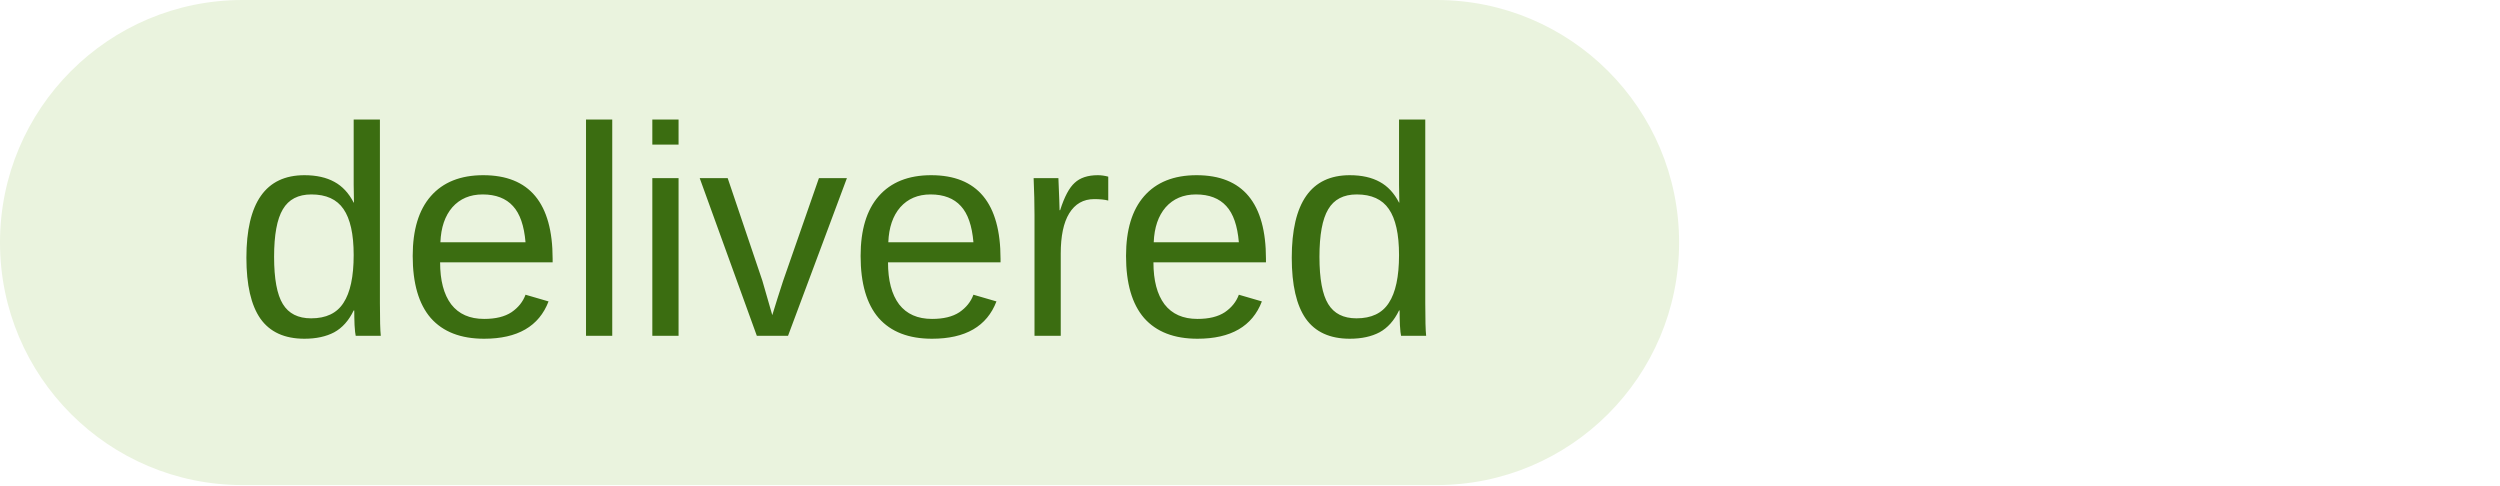
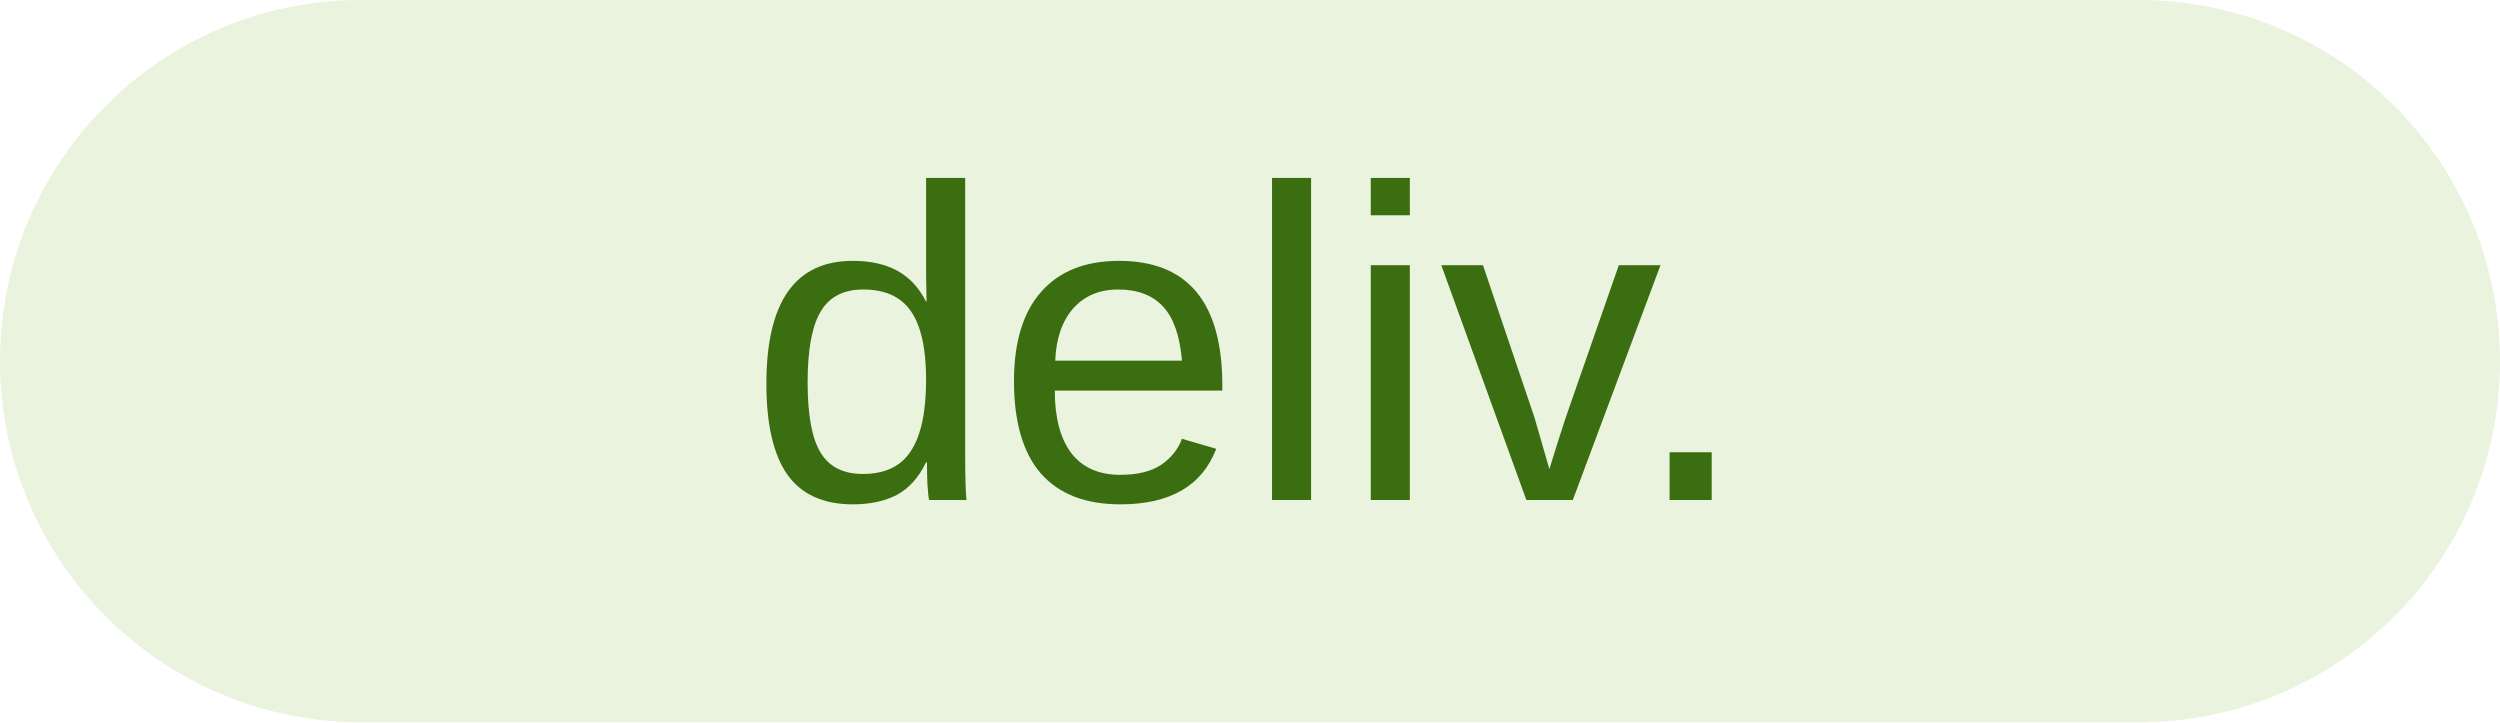
- <svg xmlns="http://www.w3.org/2000/svg" width="134" height="26">
+ <svg xmlns="http://www.w3.org/2000/svg" width="90" height="26">
  <rect x="0" y="0" width="90" height="26" rx="13" ry="13" fill="#EAF3DE" />
-   <text x="45" y="18" font-family="Segoe UI, Arial, sans-serif" font-size="16" font-weight="500" fill="#3B6D11" text-anchor="middle">delivered</text>
+   <text x="45" y="18" font-family="Segoe UI, Arial, sans-serif" font-size="16" font-weight="500" fill="#3B6D11" text-anchor="middle">deliv.</text>
</svg>
